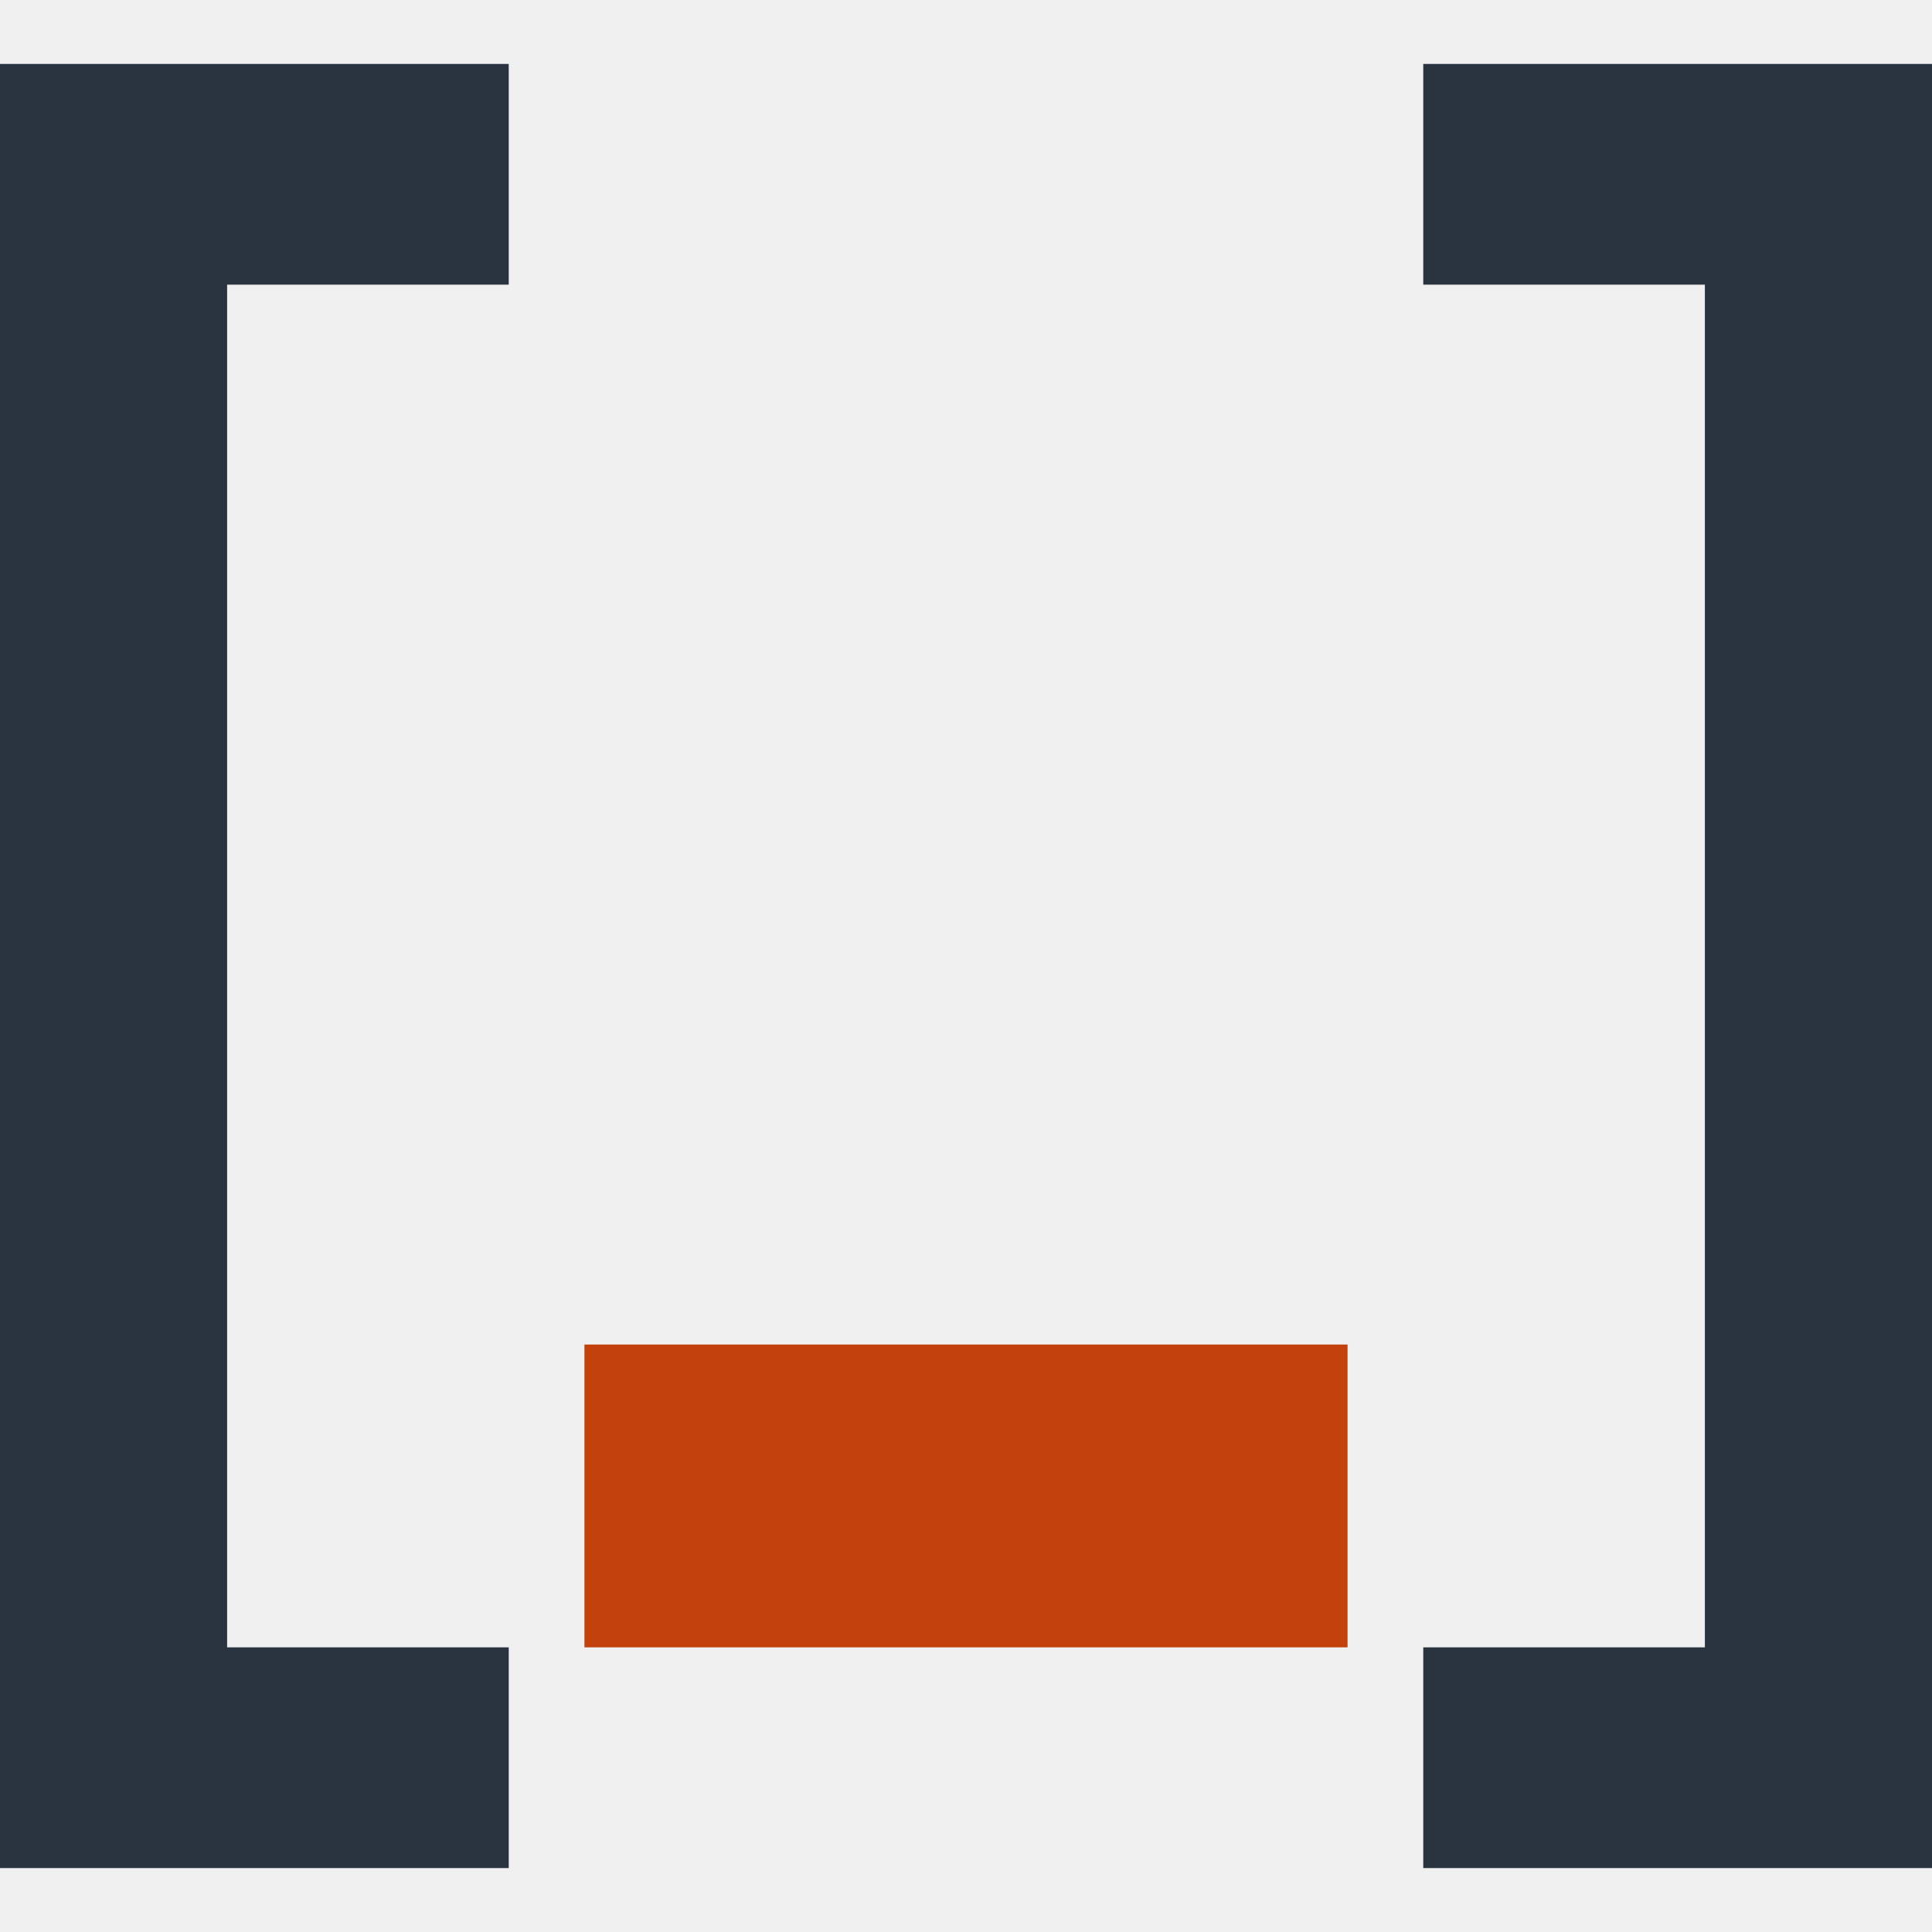
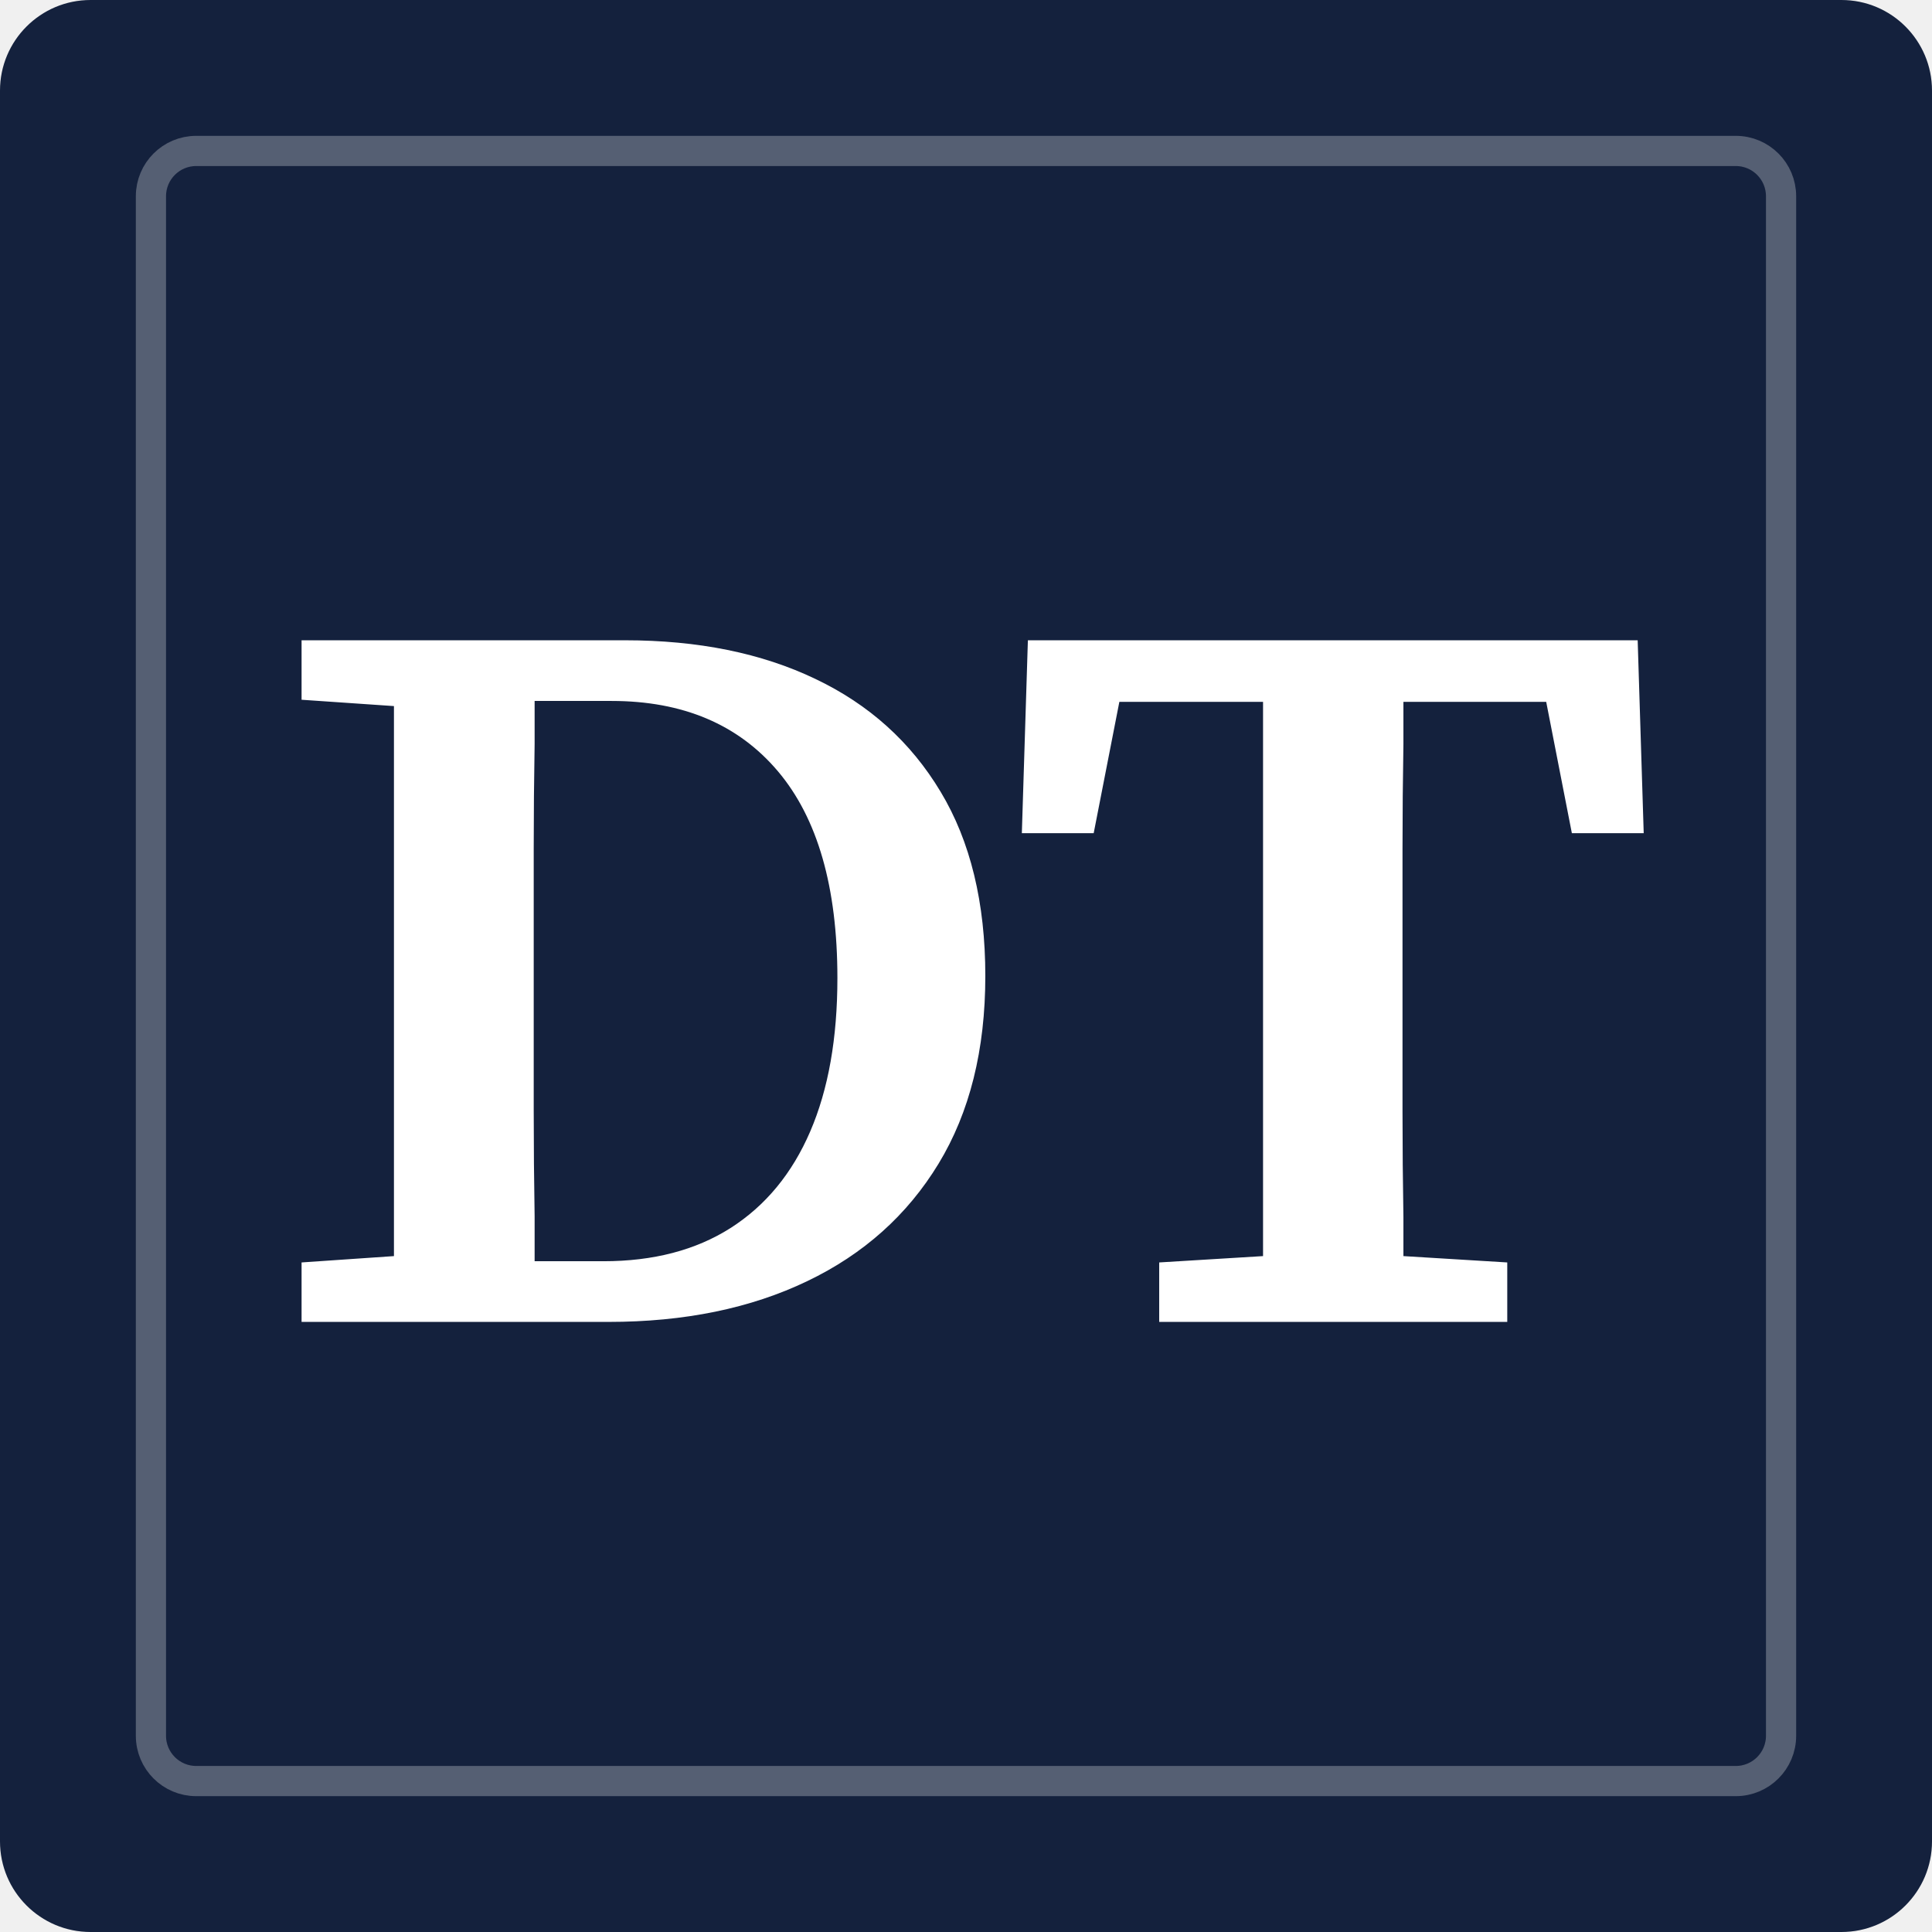
- <svg xmlns="http://www.w3.org/2000/svg" viewBox="0 0 32 32" role="img" aria-label="DoubleTrends">
-   <style>.g{fill:#2A3340}@media(prefers-color-scheme:dark){.g{fill:#FBFAF7}}</style>
-   <g transform="translate(16 16) scale(1.25392) translate(-16 -16)">
-     <g transform="translate(0 0.76)">
-       <g class="g" transform="translate(0 -0.9854) scale(1 1.05634)">
-         <path d="M9.960 26.640L3.240 26.640L3.240 4.080L9.960 4.080L9.960 6.840L6.240 6.840L6.240 23.880L9.960 23.880 M28.760 26.640L22.040 26.640L22.040 23.880L25.760 23.880L25.760 6.840L22.040 6.840L22.040 4.080L28.760 4.080" />
-       </g>
-       <rect x="10.96" y="20.24" width="10.08" height="4" fill="#C2410C" />
-     </g>
-   </g>
+ <svg xmlns="http://www.w3.org/2000/svg" viewBox="0 0 64 64" width="64" height="64">
+   <rect width="64" height="64" rx="3" fill="#14213D" />
+   <rect x="5" y="5" width="54" height="54" rx="1.5" fill="none" stroke="#FFFFFF" stroke-opacity="0.28" stroke-width="1" />
+   <path d="M20.16 43.79L9.99 43.79L9.99 41.82L13.05 41.61Q13.05 40.97 13.05 40.32L13.05 40.32L13.05 24.68Q13.05 24.03 13.05 23.39L13.05 23.39L9.99 23.18L9.99 21.21L20.7 21.21Q24.34 21.21 27.01 22.49Q29.68 23.76 31.16 26.23Q32.64 28.69 32.64 32.33L32.64 32.33Q32.64 36 31.09 38.55Q29.54 41.1 26.74 42.44Q23.93 43.79 20.16 43.79L20.16 43.79M20.26 23.22L17.71 23.22Q17.71 23.93 17.71 24.65L17.71 24.65Q17.68 26.38 17.68 28.11L17.68 28.11L17.68 36.78Q17.68 38.55 17.71 40.29L17.71 40.29Q17.71 41.03 17.71 41.78L17.71 41.78L19.99 41.78Q22.47 41.78 24.2 40.68Q25.94 39.57 26.84 37.48Q27.74 35.39 27.74 32.4L27.74 32.4Q27.74 27.88 25.77 25.55Q23.8 23.22 20.26 23.22L20.26 23.22M49.93 43.79L38.4 43.79L38.4 41.82L41.84 41.61Q41.84 40.97 41.84 40.32L41.84 40.32L41.84 24.68Q41.84 23.97 41.84 23.25L41.84 23.25L37.08 23.25L36.23 27.6L33.85 27.6L34.05 21.21L54.25 21.21L54.45 27.6L52.07 27.6L51.22 23.25L46.49 23.25Q46.49 23.93 46.49 24.65L46.49 24.65Q46.46 26.38 46.46 28.11L46.46 28.11L46.46 36.82Q46.46 38.59 46.49 40.32L46.49 40.32Q46.49 40.97 46.49 41.61L46.49 41.61L49.93 41.82L49.93 43.79" fill="#FFFFFF" />
</svg>
